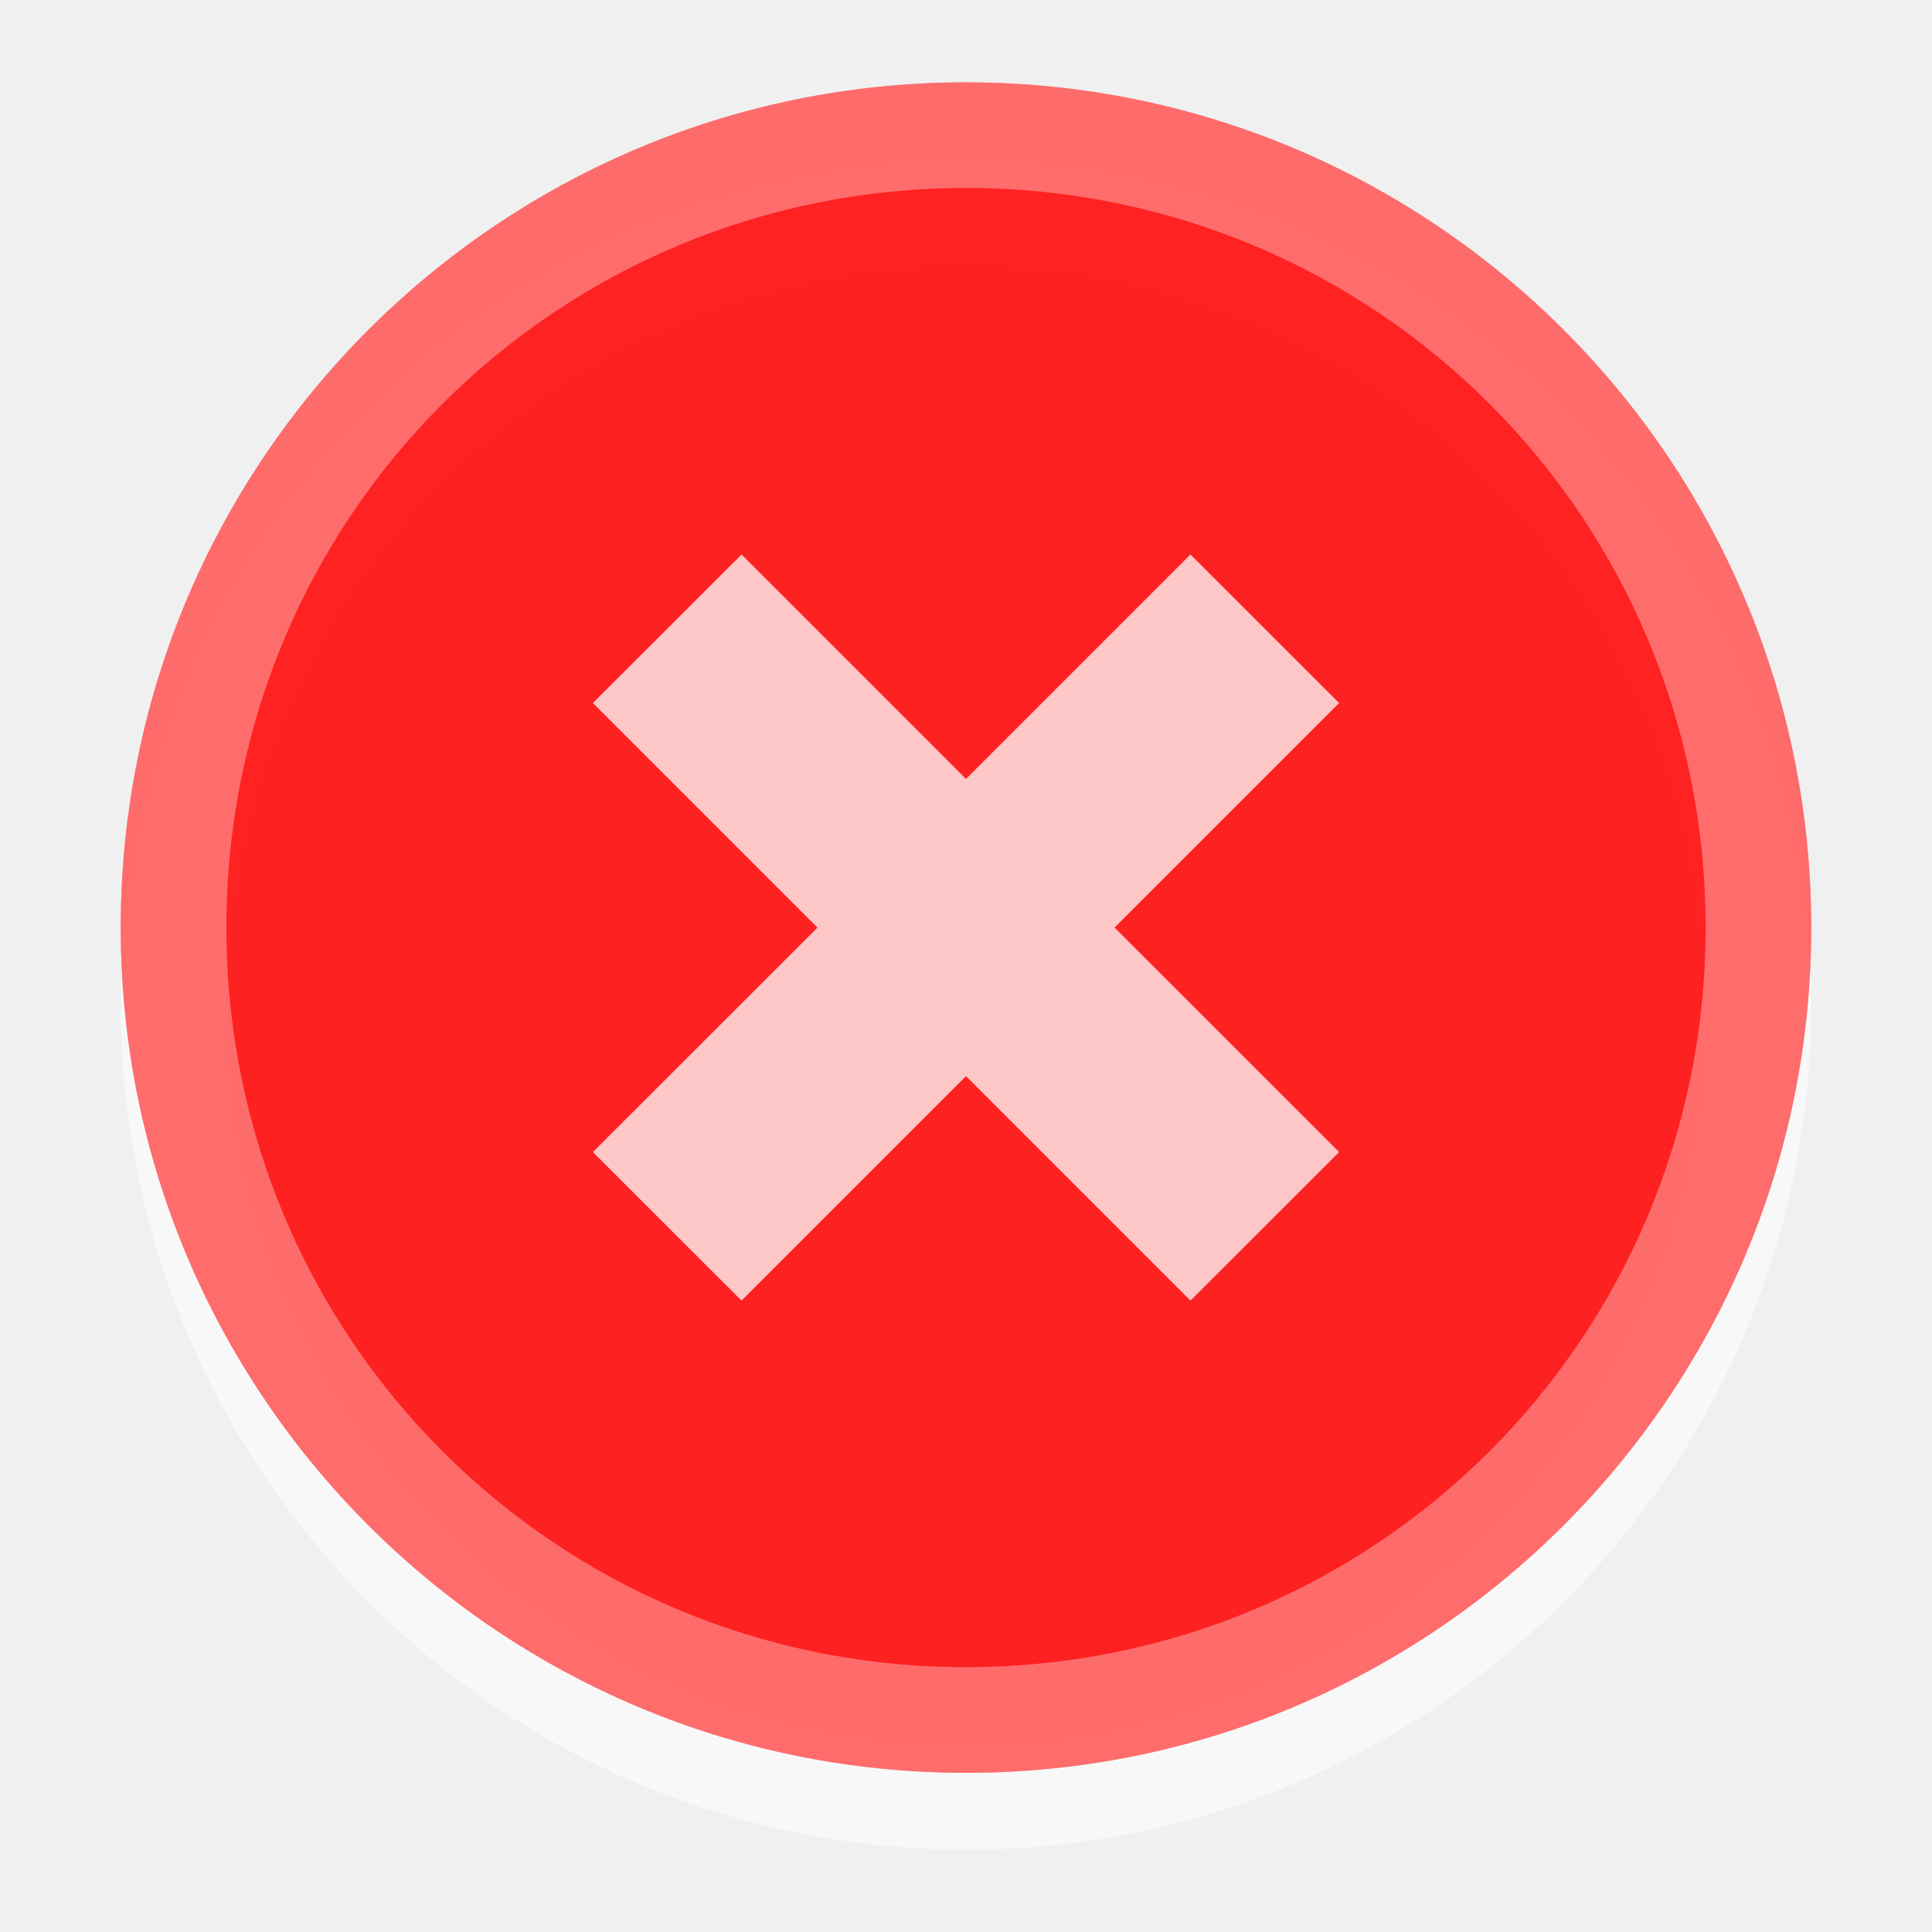
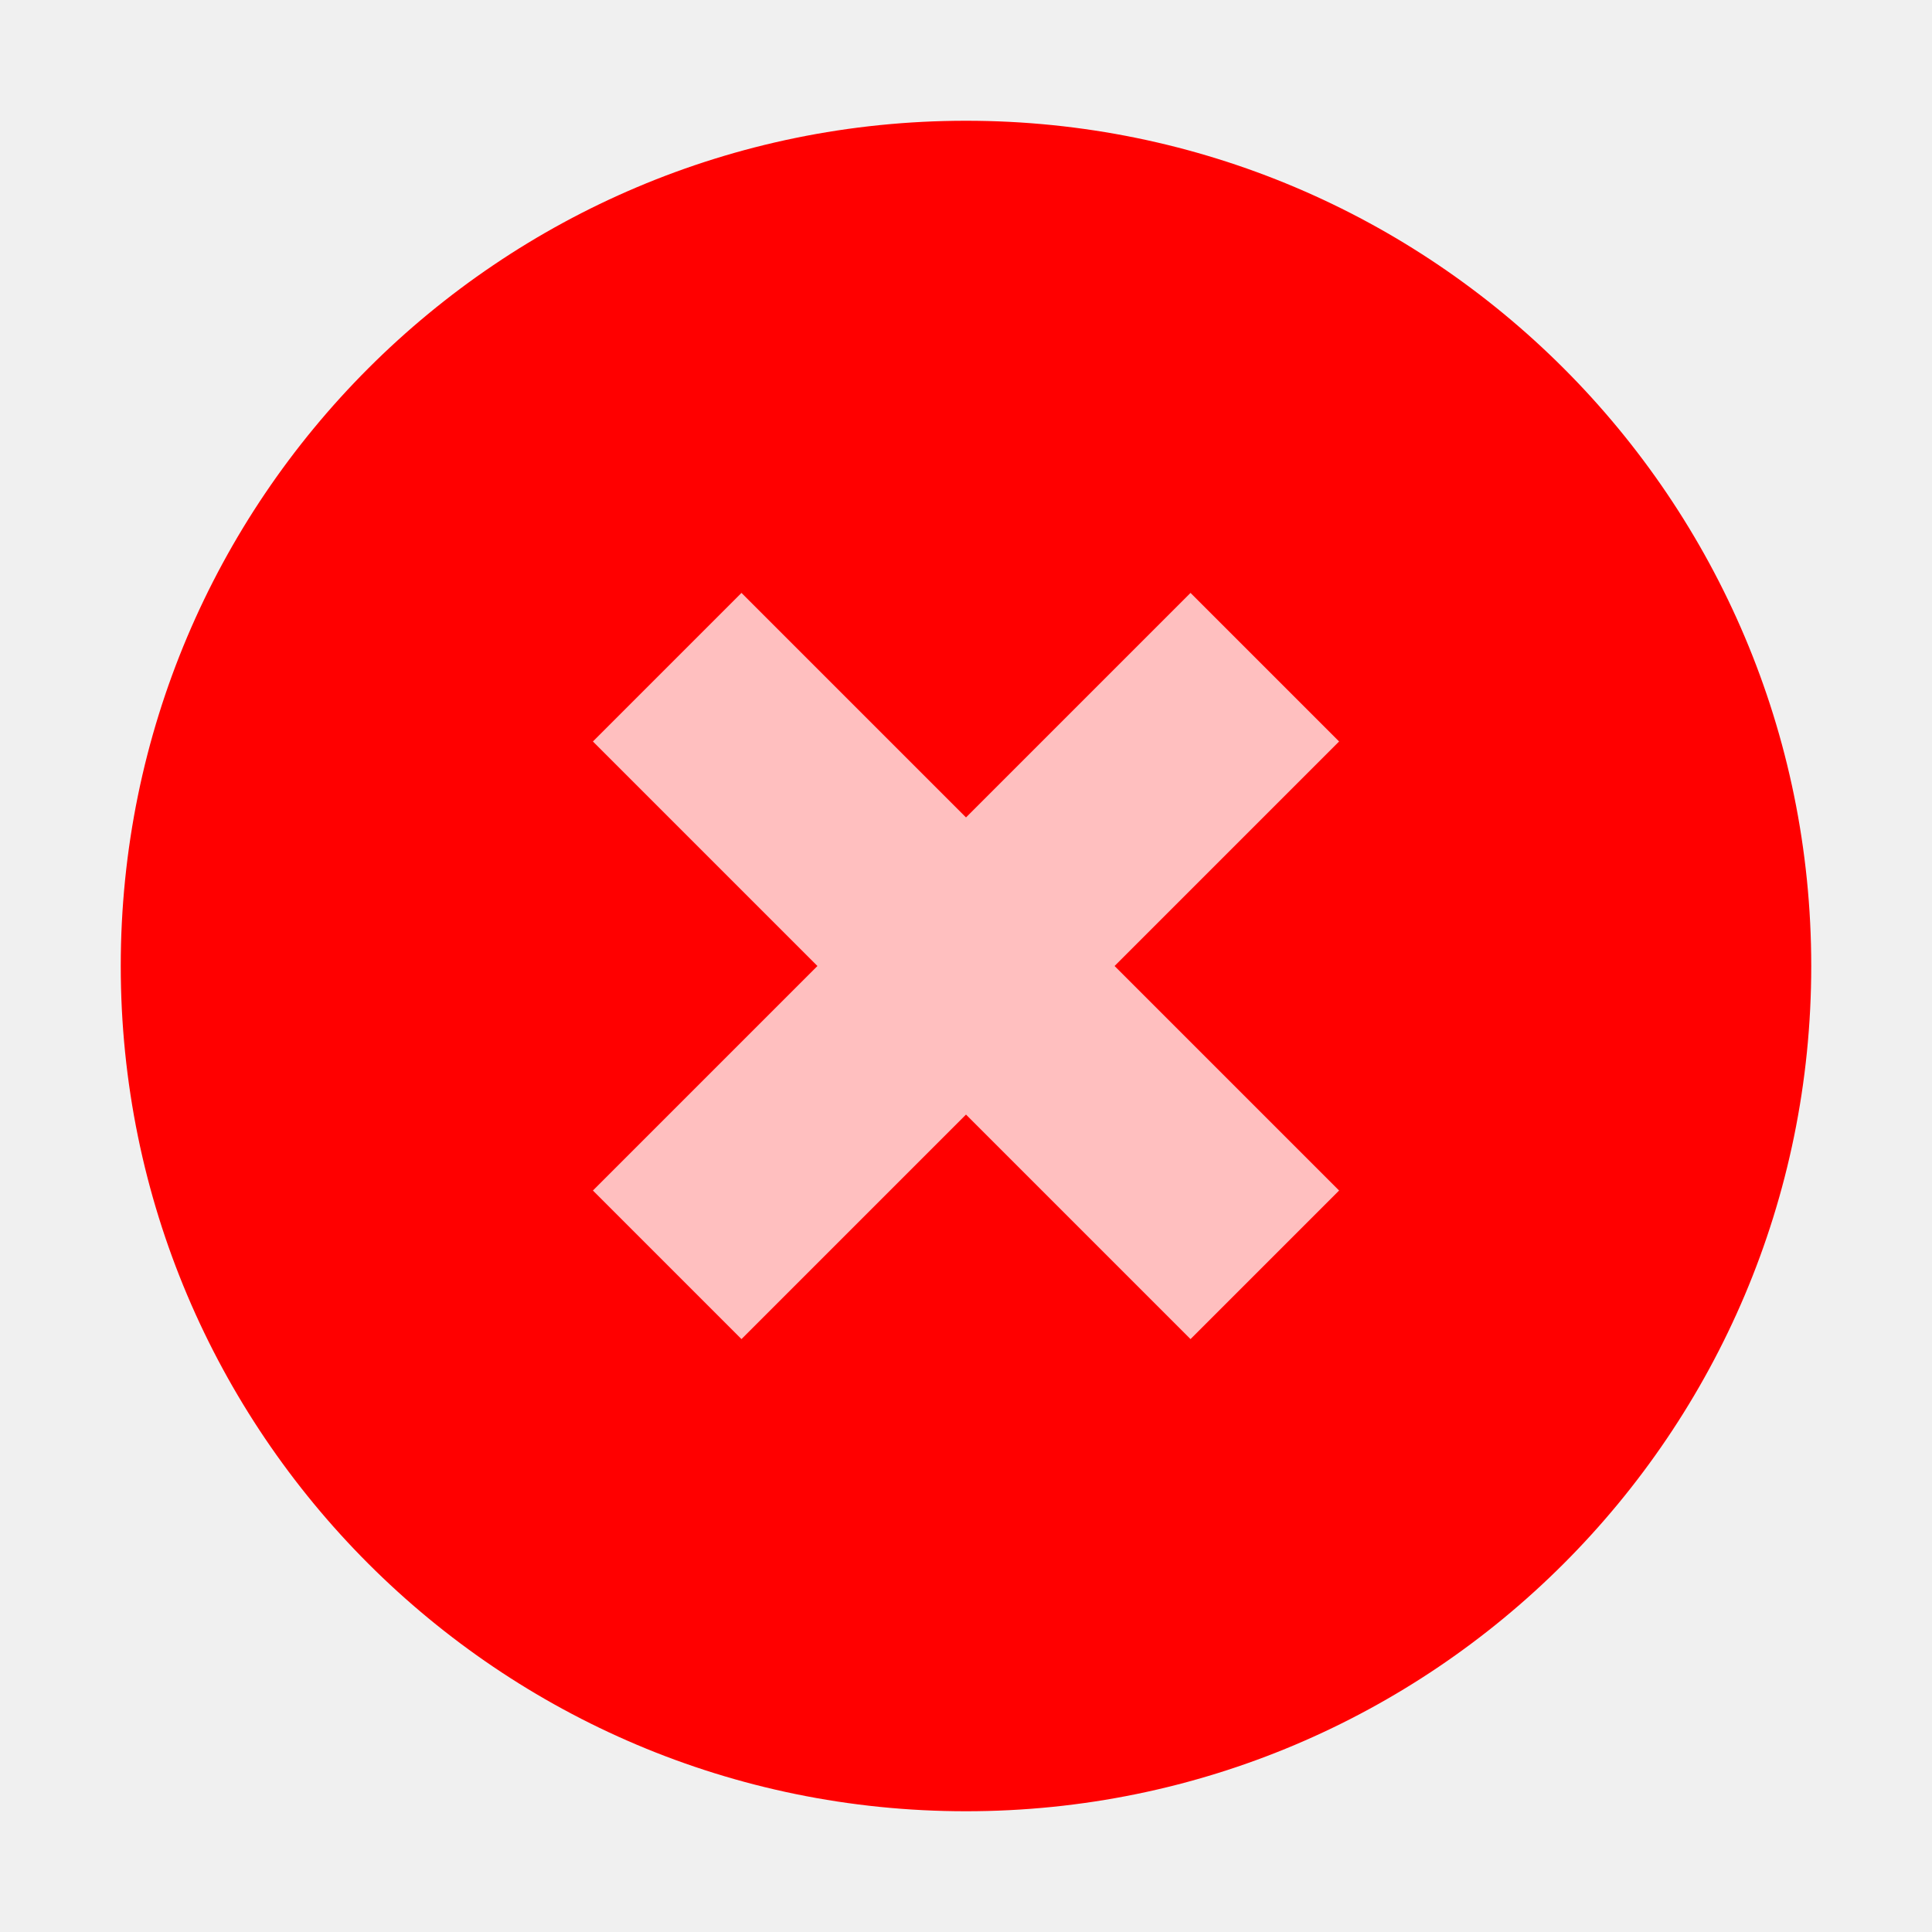
<svg xmlns="http://www.w3.org/2000/svg" width="16" height="16" id="svg2" version="1.1">
  <defs id="defs4">
    <linearGradient id="linearGradient4557">
      <stop id="stop4559" offset="0" style="stop-color:#b2b2b2;stop-opacity:1" />
      <stop id="stop4561" offset="1" style="stop-color:#ccc;stop-opacity:1" />
    </linearGradient>
    <linearGradient id="StandardGradient" gradientTransform="scale(0.9219544,1.084652)" x1="11.999" y1="0.922" x2="11.999" y2="19.387" gradientUnits="userSpaceOnUse">
      <stop style="stop-color:#000000;stop-opacity:0.235;" offset="0" id="stop3283" />
      <stop style="stop-color:#000000;stop-opacity:0.55;" offset="1" id="stop2651" />
    </linearGradient>
  </defs>
  <g id="layer1" transform="translate(-671.1429,-648.5765)">
    <g transform="matrix(0.1265625,0,0,-0.1265625,672.0709,663.0964)" id="g4090">
      <g transform="scale(0.1,0.1)" id="g4092">
-         <path id="path4185" d="m 558.772,-63.076 c -305.46,0 -553.086,247.626 -553.086,553.086 0,305.46 247.626,553.086 553.086,553.086 305.46,0 553.086,-247.626 553.086,-553.086 0,-305.46 -247.626,-553.086 -553.086,-553.086 z m 0,69.136 c 268.406,0 483.951,215.545 483.951,483.951 0,268.406 -215.545,483.951 -483.951,483.951 -268.406,0 -483.951,-215.545 -483.951,-483.951 0,-268.406 215.545,-483.951 483.951,-483.951 z" style="color:black;display:inline;overflow:visible;visibility:visible;opacity:0.5;fill:white;fill-opacity:1;fill-rule:nonzero;stroke:none;stroke-width:2;marker:none;enable-background:accumulate" />
-         <circle transform="matrix(0,-1,1,0,0,0)" id="path5328-1" style="color:black;display:inline;overflow:visible;visibility:visible;fill:#ff0000;fill-opacity:0.863;fill-rule:nonzero;stroke:none;stroke-width:2;marker:none;enable-background:accumulate" cx="-540.291" cy="558.77" r="553.084" />
-         <circle id="path5140-5" style="color:black;display:inline;overflow:visible;visibility:visible;opacity:0.5;fill:none;stroke:none;stroke-width:2;marker:none;enable-background:accumulate" cx="489.636" cy="-471.158" r="483.951" transform="scale(1,-1)" />
-         <path style="color:black;display:inline;overflow:visible;visibility:visible;opacity:0.5;fill:#ffffff;fill-opacity:0.667;fill-rule:nonzero;stroke:none;stroke-width:2;marker:none;enable-background:accumulate;stroke-opacity:1" d="m 558.772,-12.795 c -305.46,0 -553.086,247.626 -553.086,553.086 0,305.46 247.626,553.086 553.086,553.086 305.46,0 553.086,-247.626 553.086,-553.086 0,-305.46 -247.626,-553.086 -553.086,-553.086 z m 0,69.136 c 268.406,0 483.951,215.545 483.951,483.951 0,268.406 -215.545,483.951 -483.951,483.951 -268.406,0 -483.951,-215.545 -483.951,-483.951 0,-268.406 215.545,-483.951 483.951,-483.951 z" id="path4209" />
-         <path style="color:#000000;display:inline;overflow:visible;visibility:visible;opacity:0.75;fill:#ffffff;fill-opacity:1;fill-rule:nonzero;stroke:none;stroke-width:12;marker:none;enable-background:accumulate" d="M 6.141 4.592 L 4.91 5.822 L 6.77 7.682 L 4.91 9.541 L 6.141 10.771 L 8 8.912 L 9.859 10.771 L 11.09 9.541 L 9.23 7.682 L 11.09 5.822 L 9.859 4.592 L 8 6.451 L 6.141 4.592 z " transform="matrix(79.01235,0,0,-79.01235,-73.32662,1147.25)" id="path3984-9-5" />
+         <g id="g4144" transform="translate(-7.6135714e-6,1.1369124e-5)">
+           <circle r="553.084" cy="558.772" cx="-515.151" style="color:#000000;display:inline;overflow:visible;visibility:visible;fill:#ff0000;fill-opacity:1;fill-rule:nonzero;stroke:none;stroke-width:2;marker:none;enable-background:accumulate" id="path5328-1" transform="matrix(0,-1,1,0,0,0)" />
+           <path id="path3984-9-5" d="M 411.859,759.287 314.636,662.065 461.55,515.151 314.636,368.237 411.859,271.015 558.772,417.929 705.686,271.015 802.908,368.237 655.994,515.151 802.908,662.065 705.686,759.287 558.772,612.373 411.859,759.287 Z" style="color:#000000;display:inline;overflow:visible;visibility:visible;opacity:0.75;fill:#ffffff;fill-opacity:1;fill-rule:nonzero;stroke:none;stroke-width:12;marker:none;enable-background:accumulate" />
+         </g>
      </g>
    </g>
  </g>
</svg>
